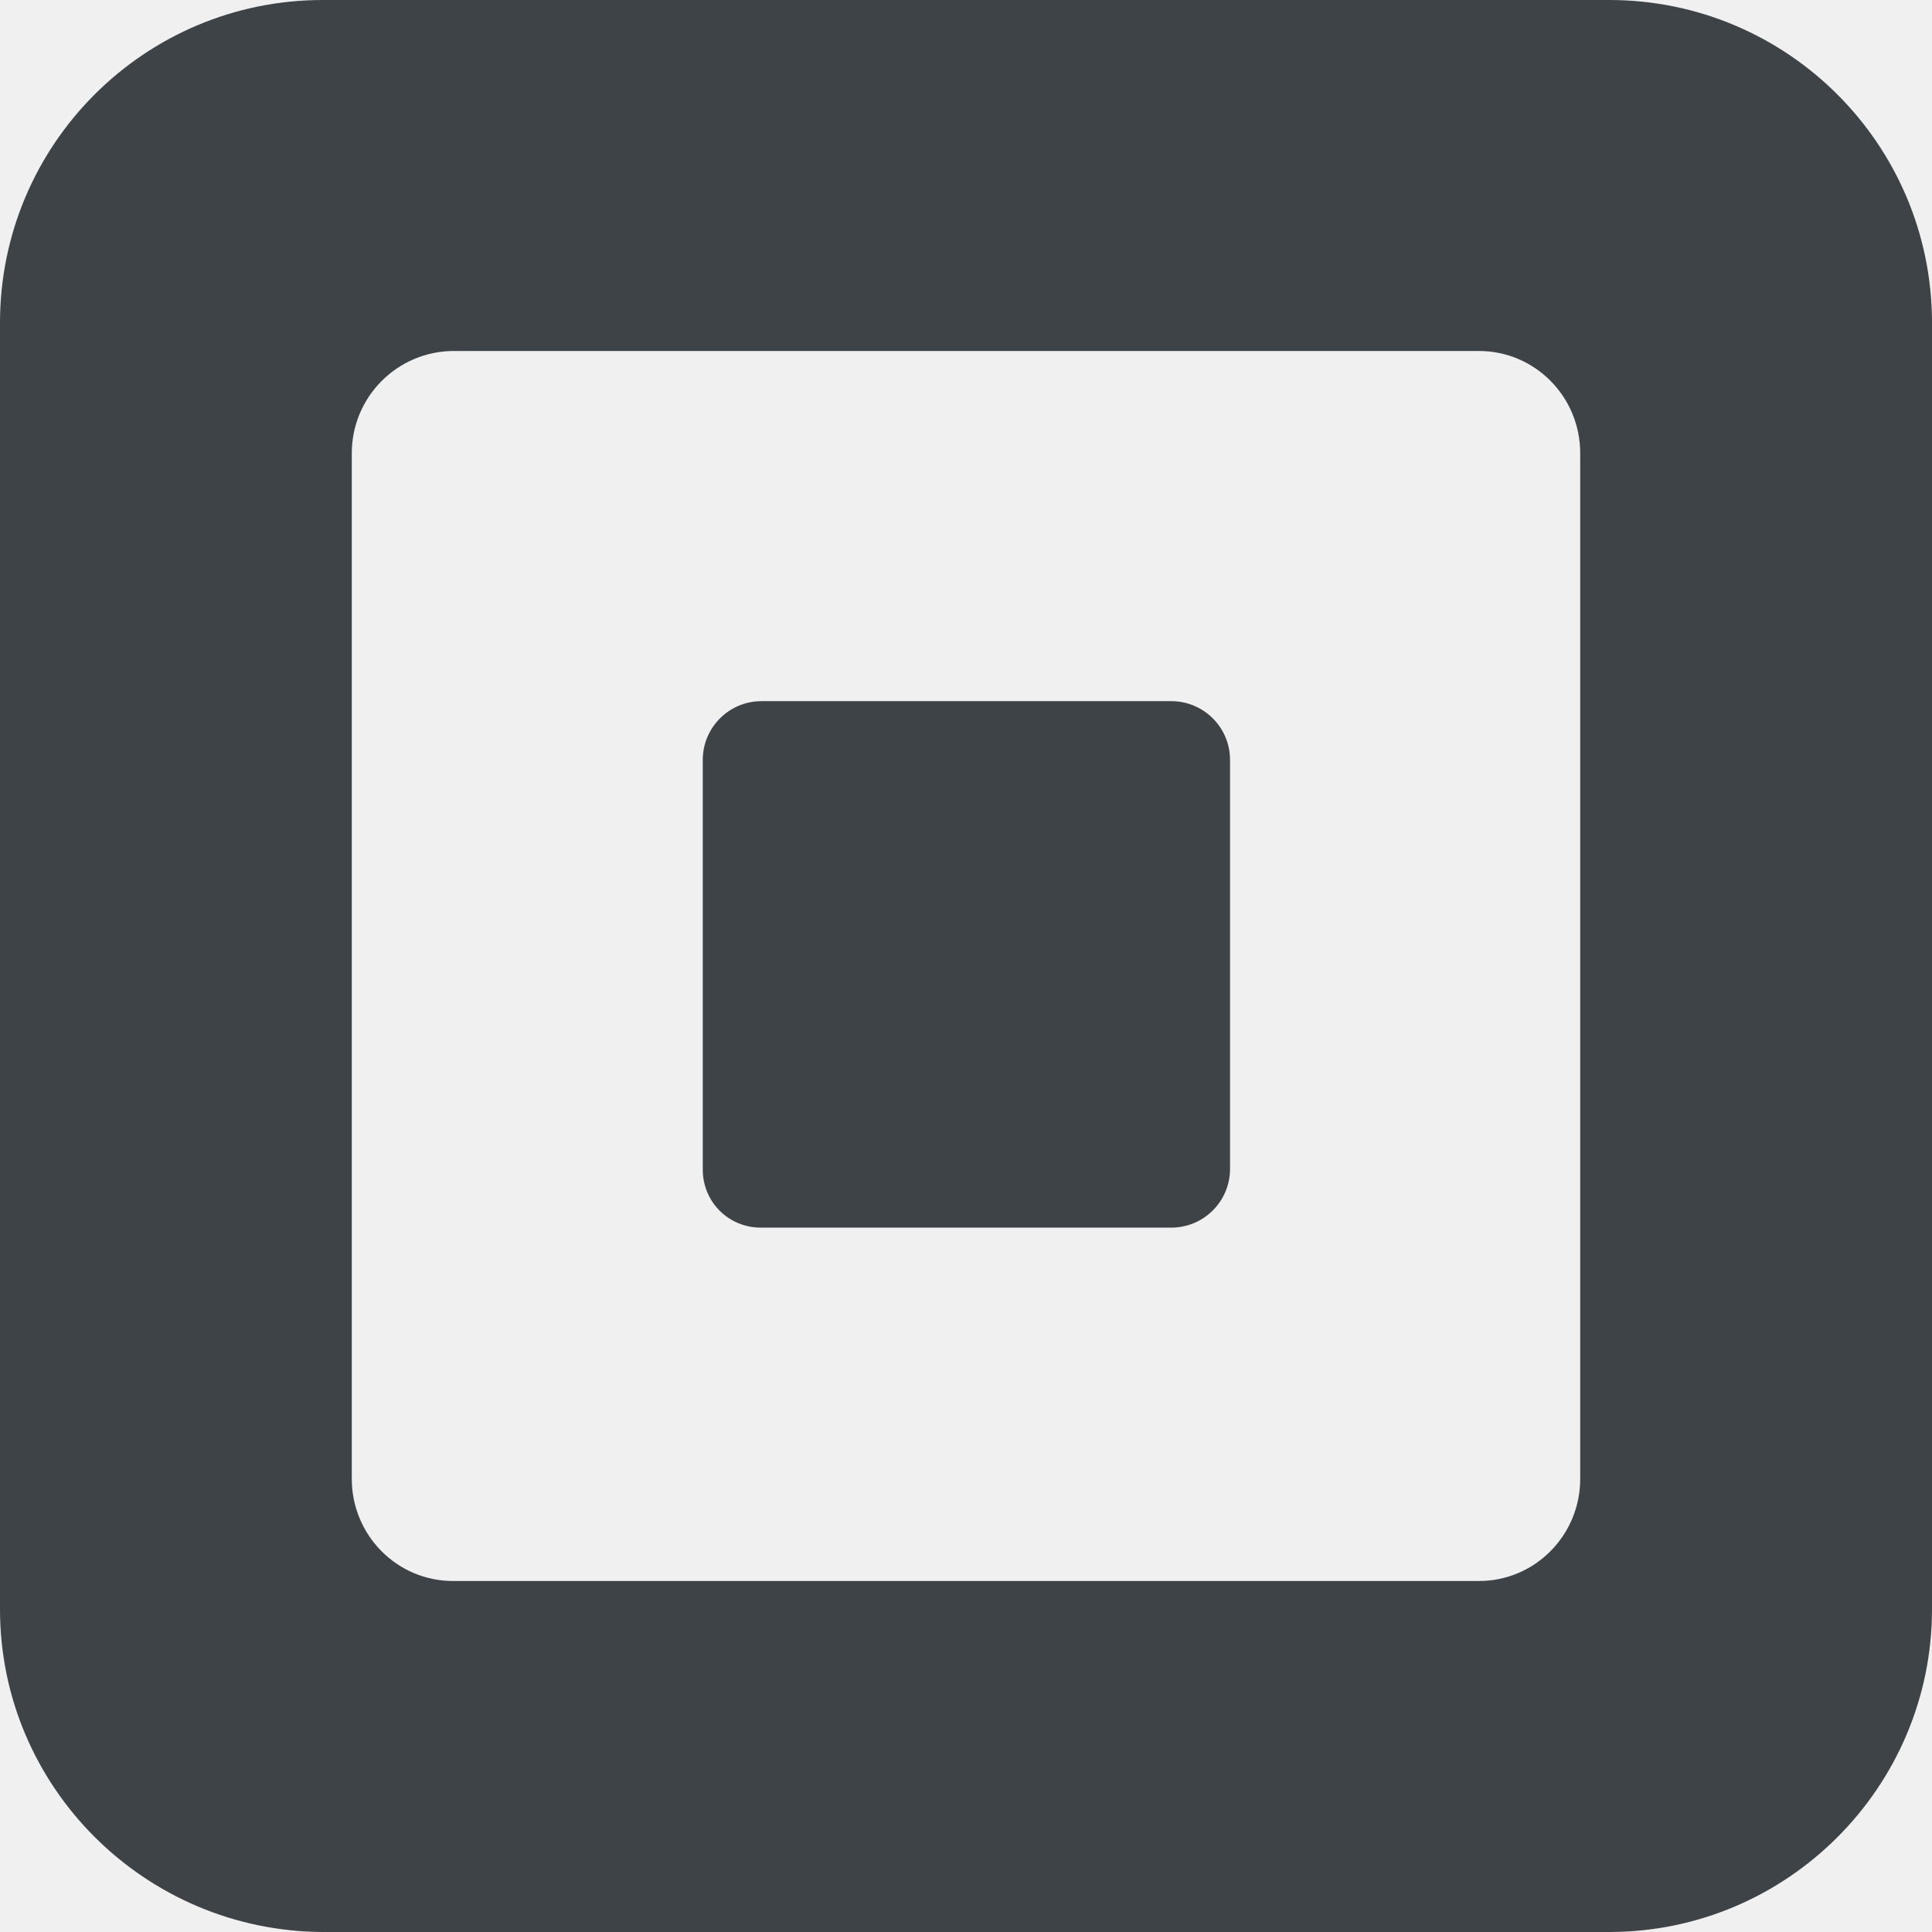
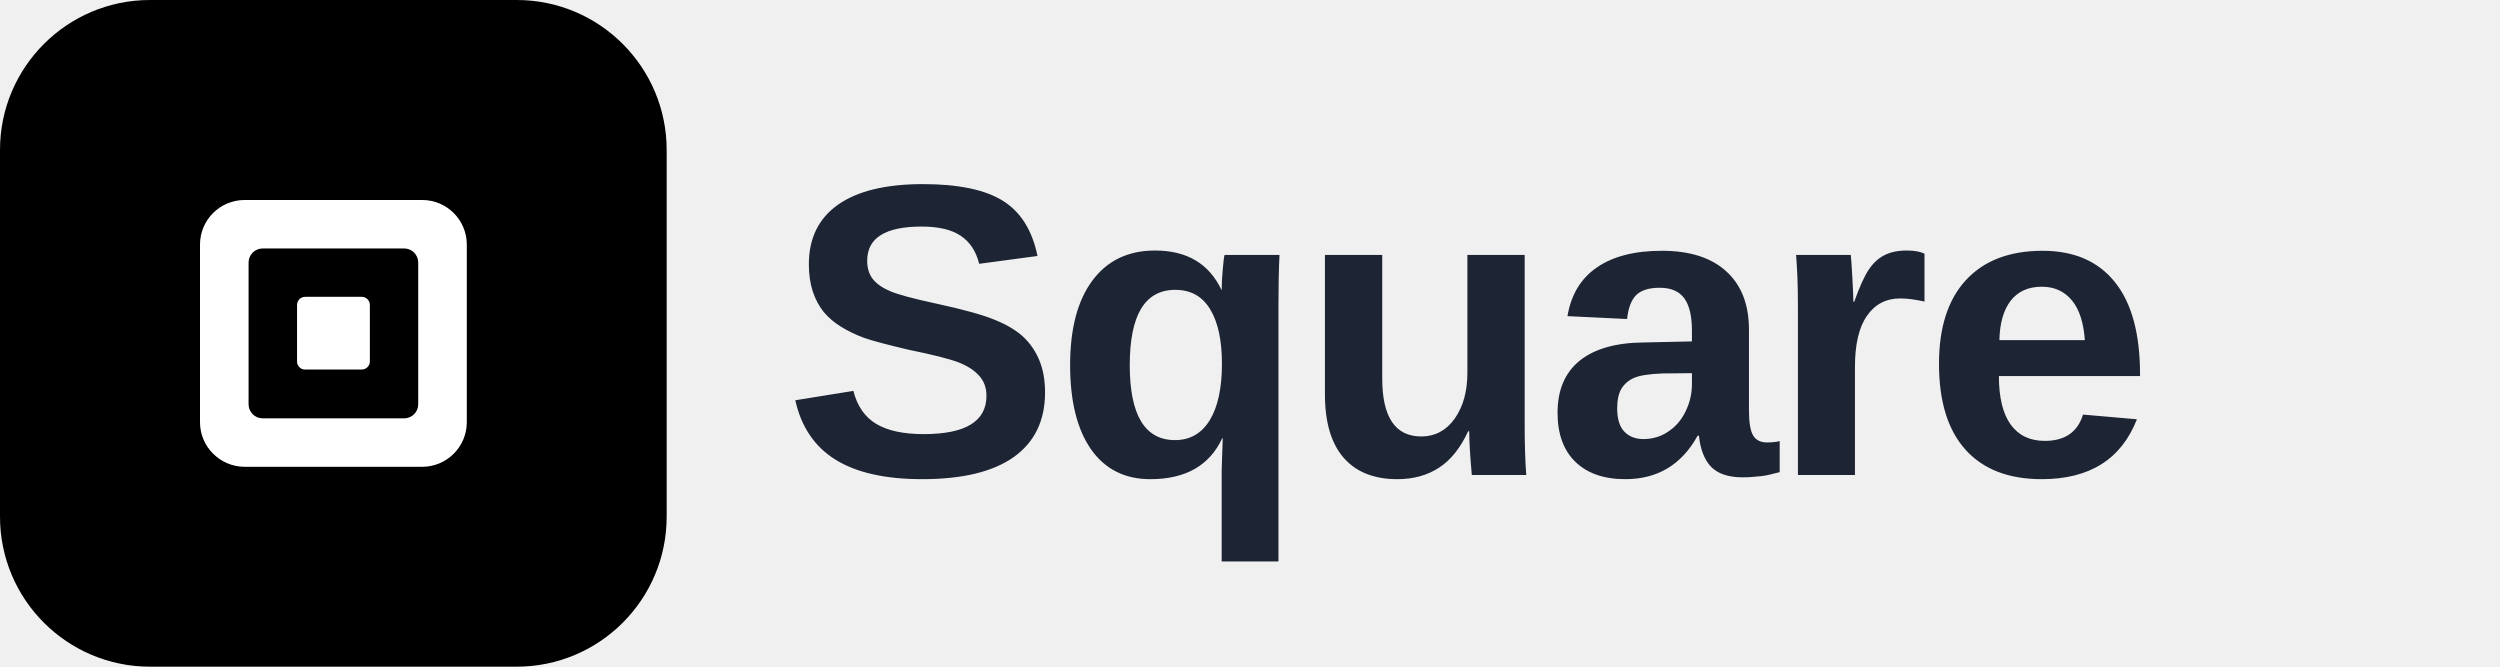
- <svg xmlns="http://www.w3.org/2000/svg" fill="#3E4348" role="img" viewBox="0 0 24 24">
-   <path d="M4.01 0A4.01 4.01 0 000 4.01v15.98c0 2.21 1.8 4 4.01 4.01h15.98C22.2 24 24 22.2 24 19.99V4A4.01 4.01 0 0019.99 0H4zm1.62 4.36h12.74c.7 0 1.26.57 1.26 1.27v12.74c0 .7-.56 1.27-1.26 1.27H5.63c-.7 0-1.26-.57-1.26-1.27V5.63a1.27 1.27 0 011.26-1.27zm3.83 4.35a.73.73 0 00-.73.73v5.09c0 .4.32.72.72.72h5.1a.73.73 0 00.73-.72V9.44a.73.73 0 00-.73-.73h-5.1Z" />
+ <svg xmlns="http://www.w3.org/2000/svg" width="150" height="40" viewBox="0 0 150 40" role="img" aria-label="Square">
+   <rect x="0" y="0" width="40" height="40" rx="9" fill="#000000" />
+   <path transform="translate(12,12) scale(0.667)" fill="#fff" d="M4.01 0A4.01 4.01 0 000 4.01v15.98c0 2.21 1.8 4 4.01 4.01h15.98C22.2 24 24 22.2 24 19.99V4A4.01 4.01 0 0019.99 0H4zm1.62 4.36h12.74c.7 0 1.26.57 1.26 1.27v12.74c0 .7-.56 1.27-1.26 1.27H5.63c-.7 0-1.26-.57-1.26-1.27V5.63a1.27 1.27 0 011.26-1.27zm3.83 4.35a.73.73 0 00-.73.73v5.09c0 .4.32.72.72.72h5.1a.73.73 0 00.73-.72V9.44a.73.73 0 00-.73-.73h-5.1Z" />
+   <text x="47" y="28.5" font-family="Arial, Helvetica, sans-serif" font-weight="700" font-size="25" letter-spacing="-0.5" fill="#1D2433">Square</text>
</svg>
